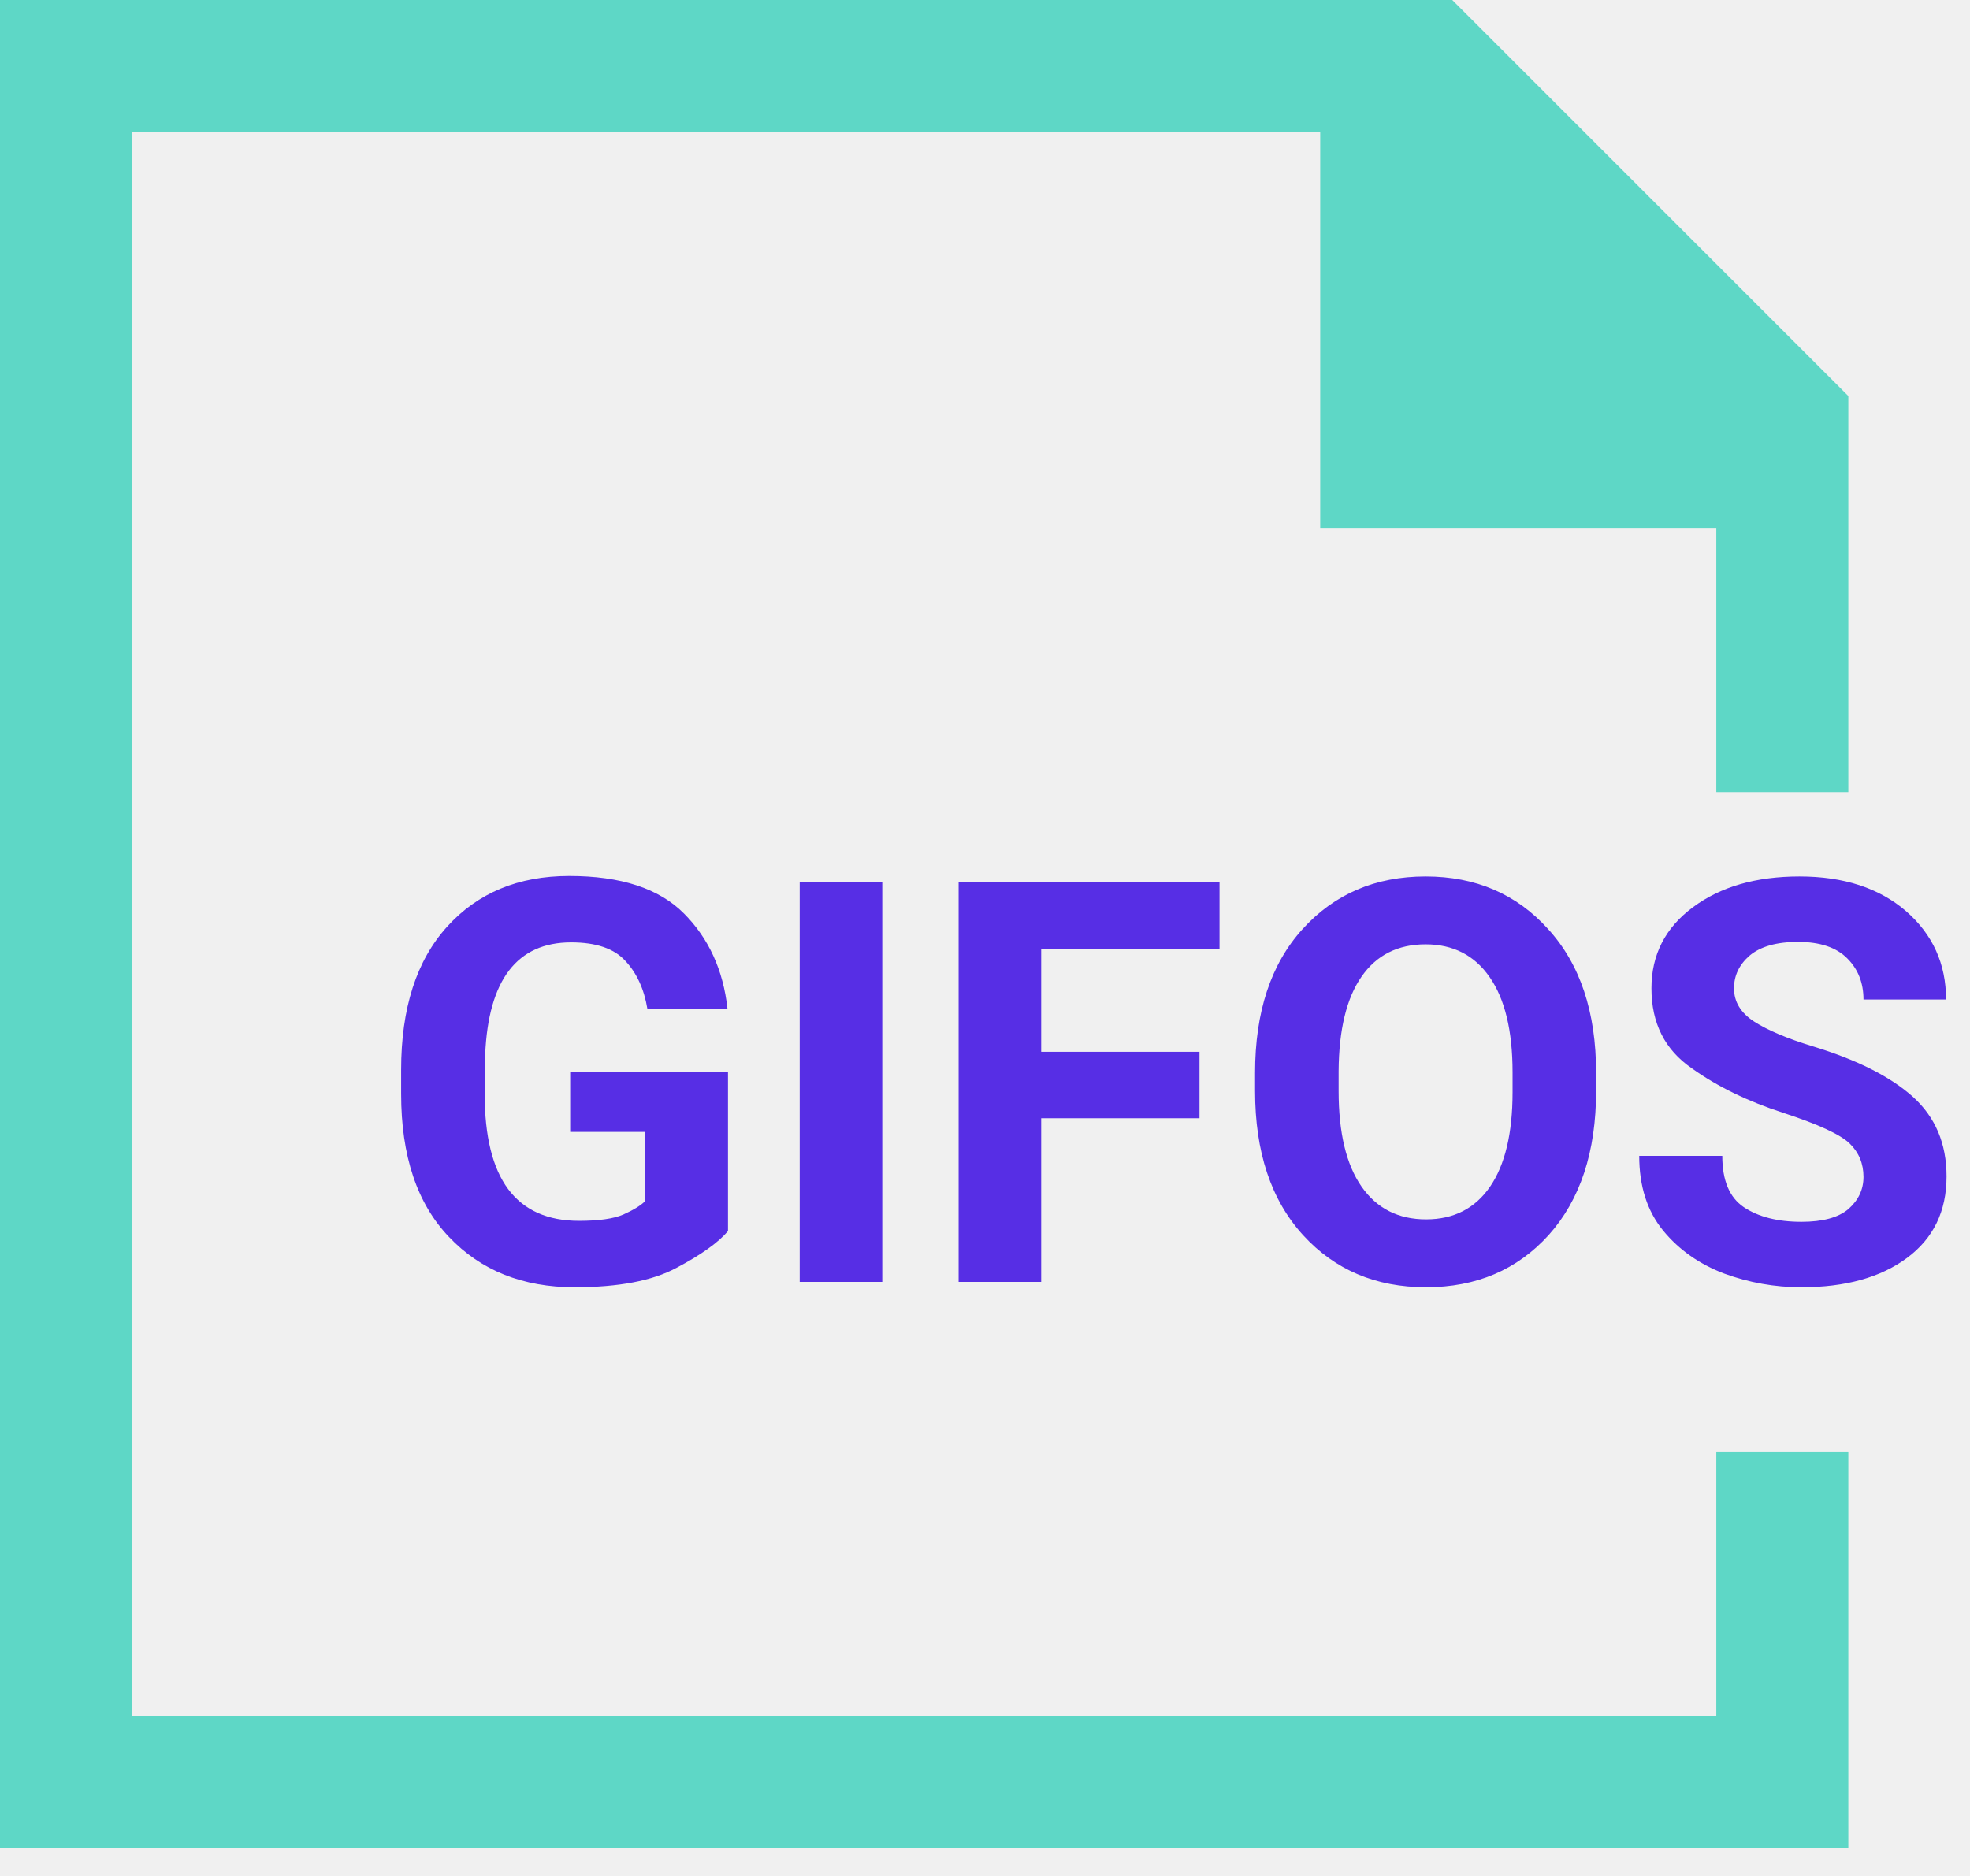
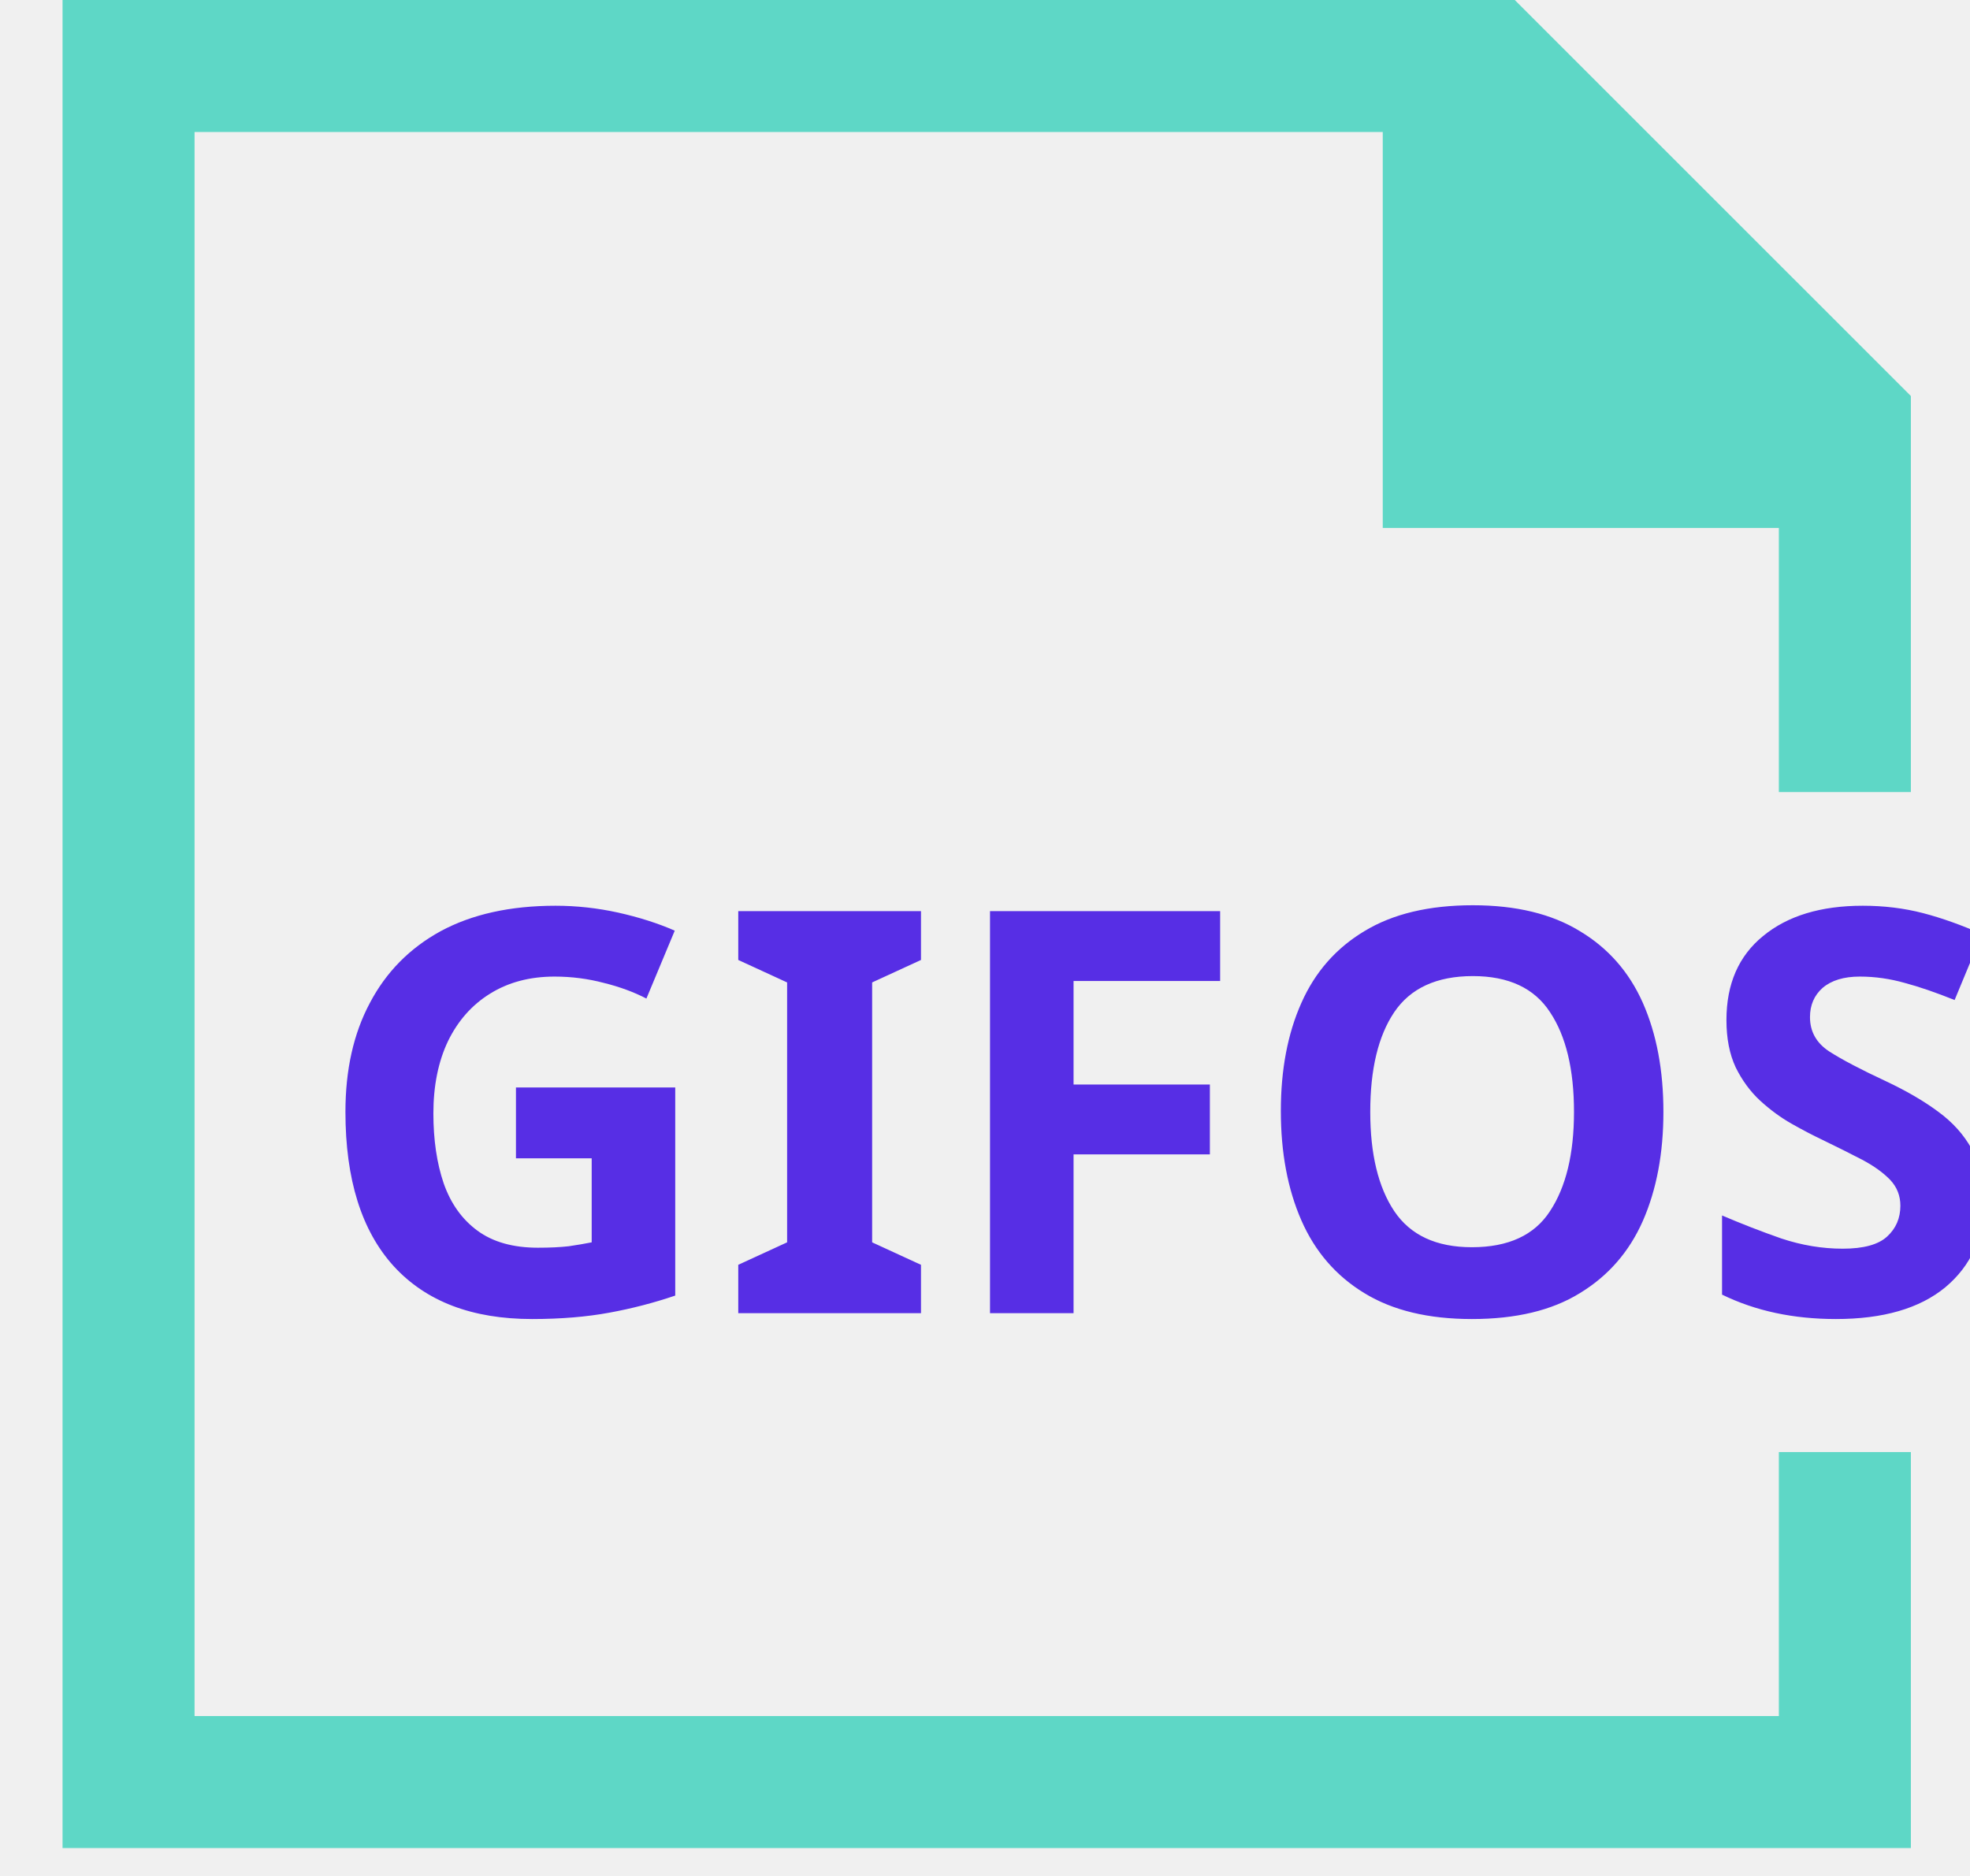
<svg xmlns="http://www.w3.org/2000/svg" xmlns:xlink="http://www.w3.org/1999/xlink" width="63px" height="60px" viewBox="0 0 63 60" version="1.1">
  <defs>
    <polygon id="path-1" points="0.495 0.526 58.272 0.526 58.272 24.17 0.495 24.17" />
  </defs>
  <g id="GIFOS" stroke="none" stroke-width="1" fill="none" fill-rule="evenodd">
-     <g id="00-UI-Kit" transform="translate(-156, -2463)">
+     <g id="00-UI-Kit" transform="translate(-154, -2463)">
      <g id="logo-desktop" transform="translate(156, 2463)">
        <g id="Group-5">
          <polygon id="Fill-1" fill="#5ED7C6" points="0 -0 0 59.108 59.109 59.108 59.109 46.442 54.887 46.442 54.887 54.886 4.222 54.886 4.222 4.222 42.22 4.222 42.22 16.888 54.887 16.888 54.887 25.333 59.109 25.333 59.109 12.666 46.442 -0" />
-           <g id="Group-4" transform="translate(9, 20)">
+           <g id="Group-4" transform="translate(5, 21)">
            <mask id="mask-2" fill="white">
              <use xlink:href="#path-1" />
            </mask>
            <g id="Clip-3" />
-             <text id="GIFOS" mask="url(#mask-2)" font-family="Roboto-Black, Roboto" font-size="18" font-weight="700" fill="#572EE5">
+             <text id="GIFOS" mask="url(#mask-2)" font-family="Roboto-Black, sans-serif" font-size="18" font-weight="700" fill="#572EE5">
              <tspan x="3" y="21">GIFOS</tspan>
            </text>
          </g>
        </g>
      </g>
    </g>
  </g>
</svg>
